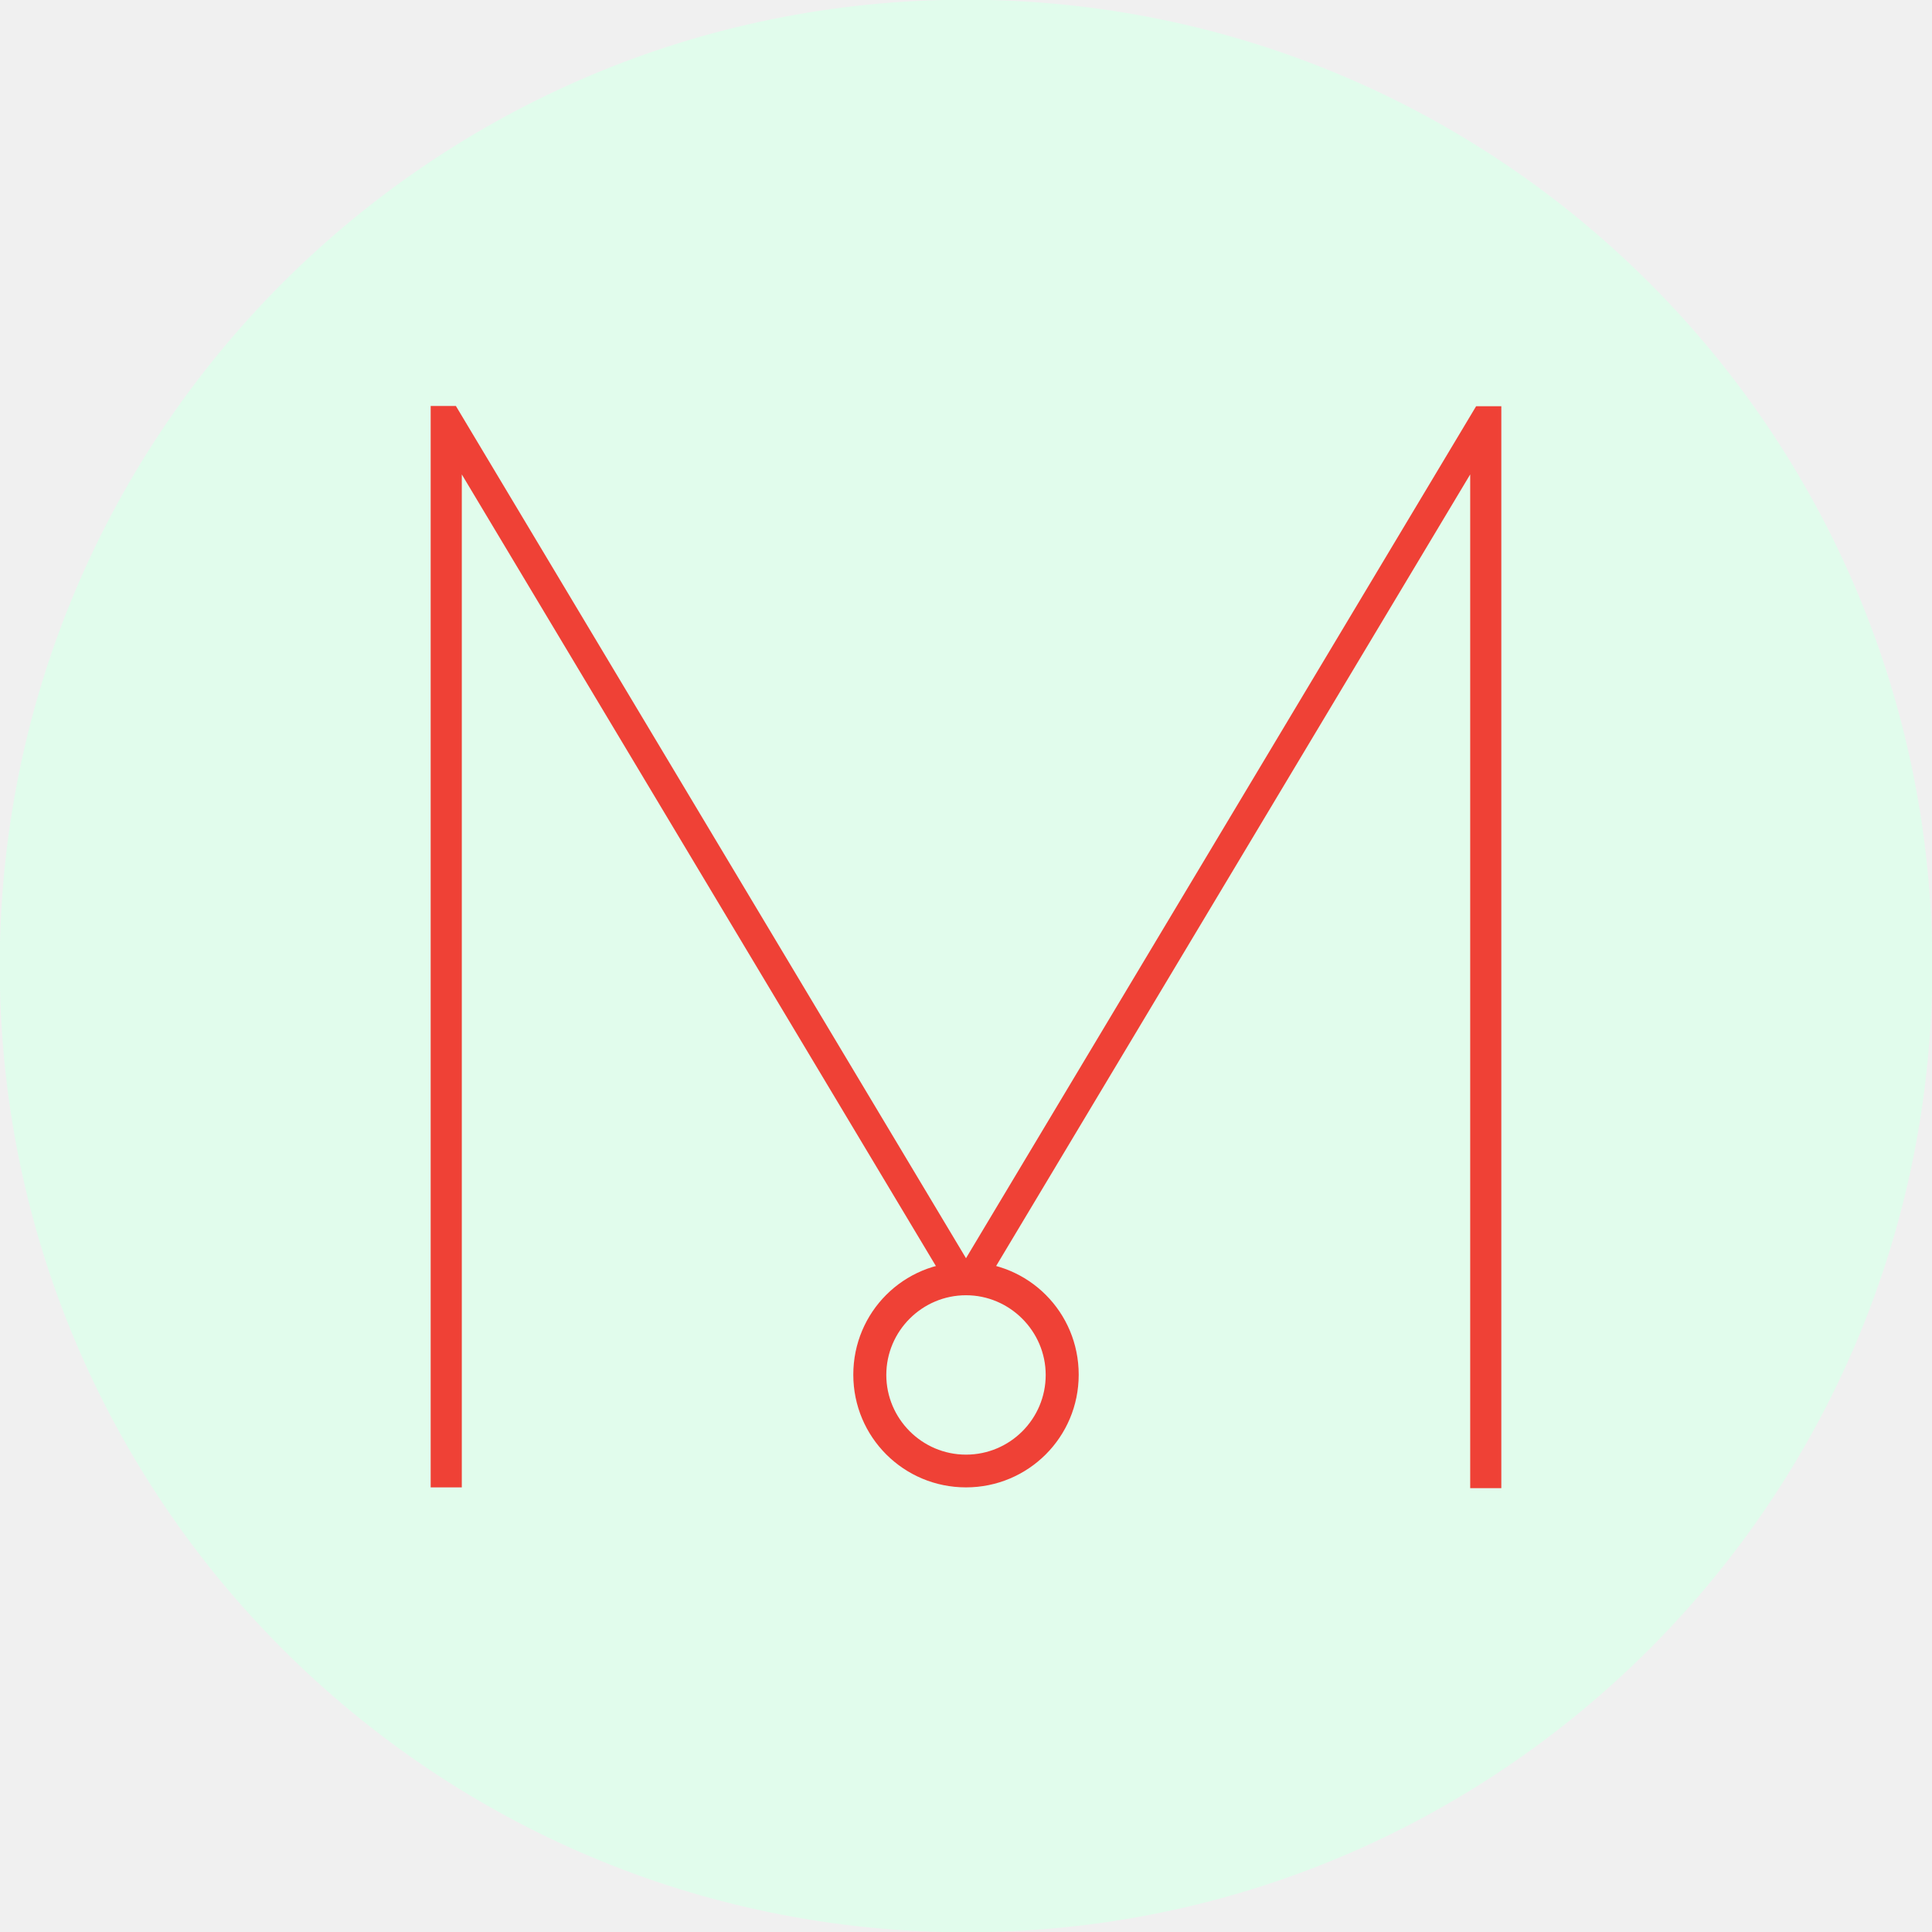
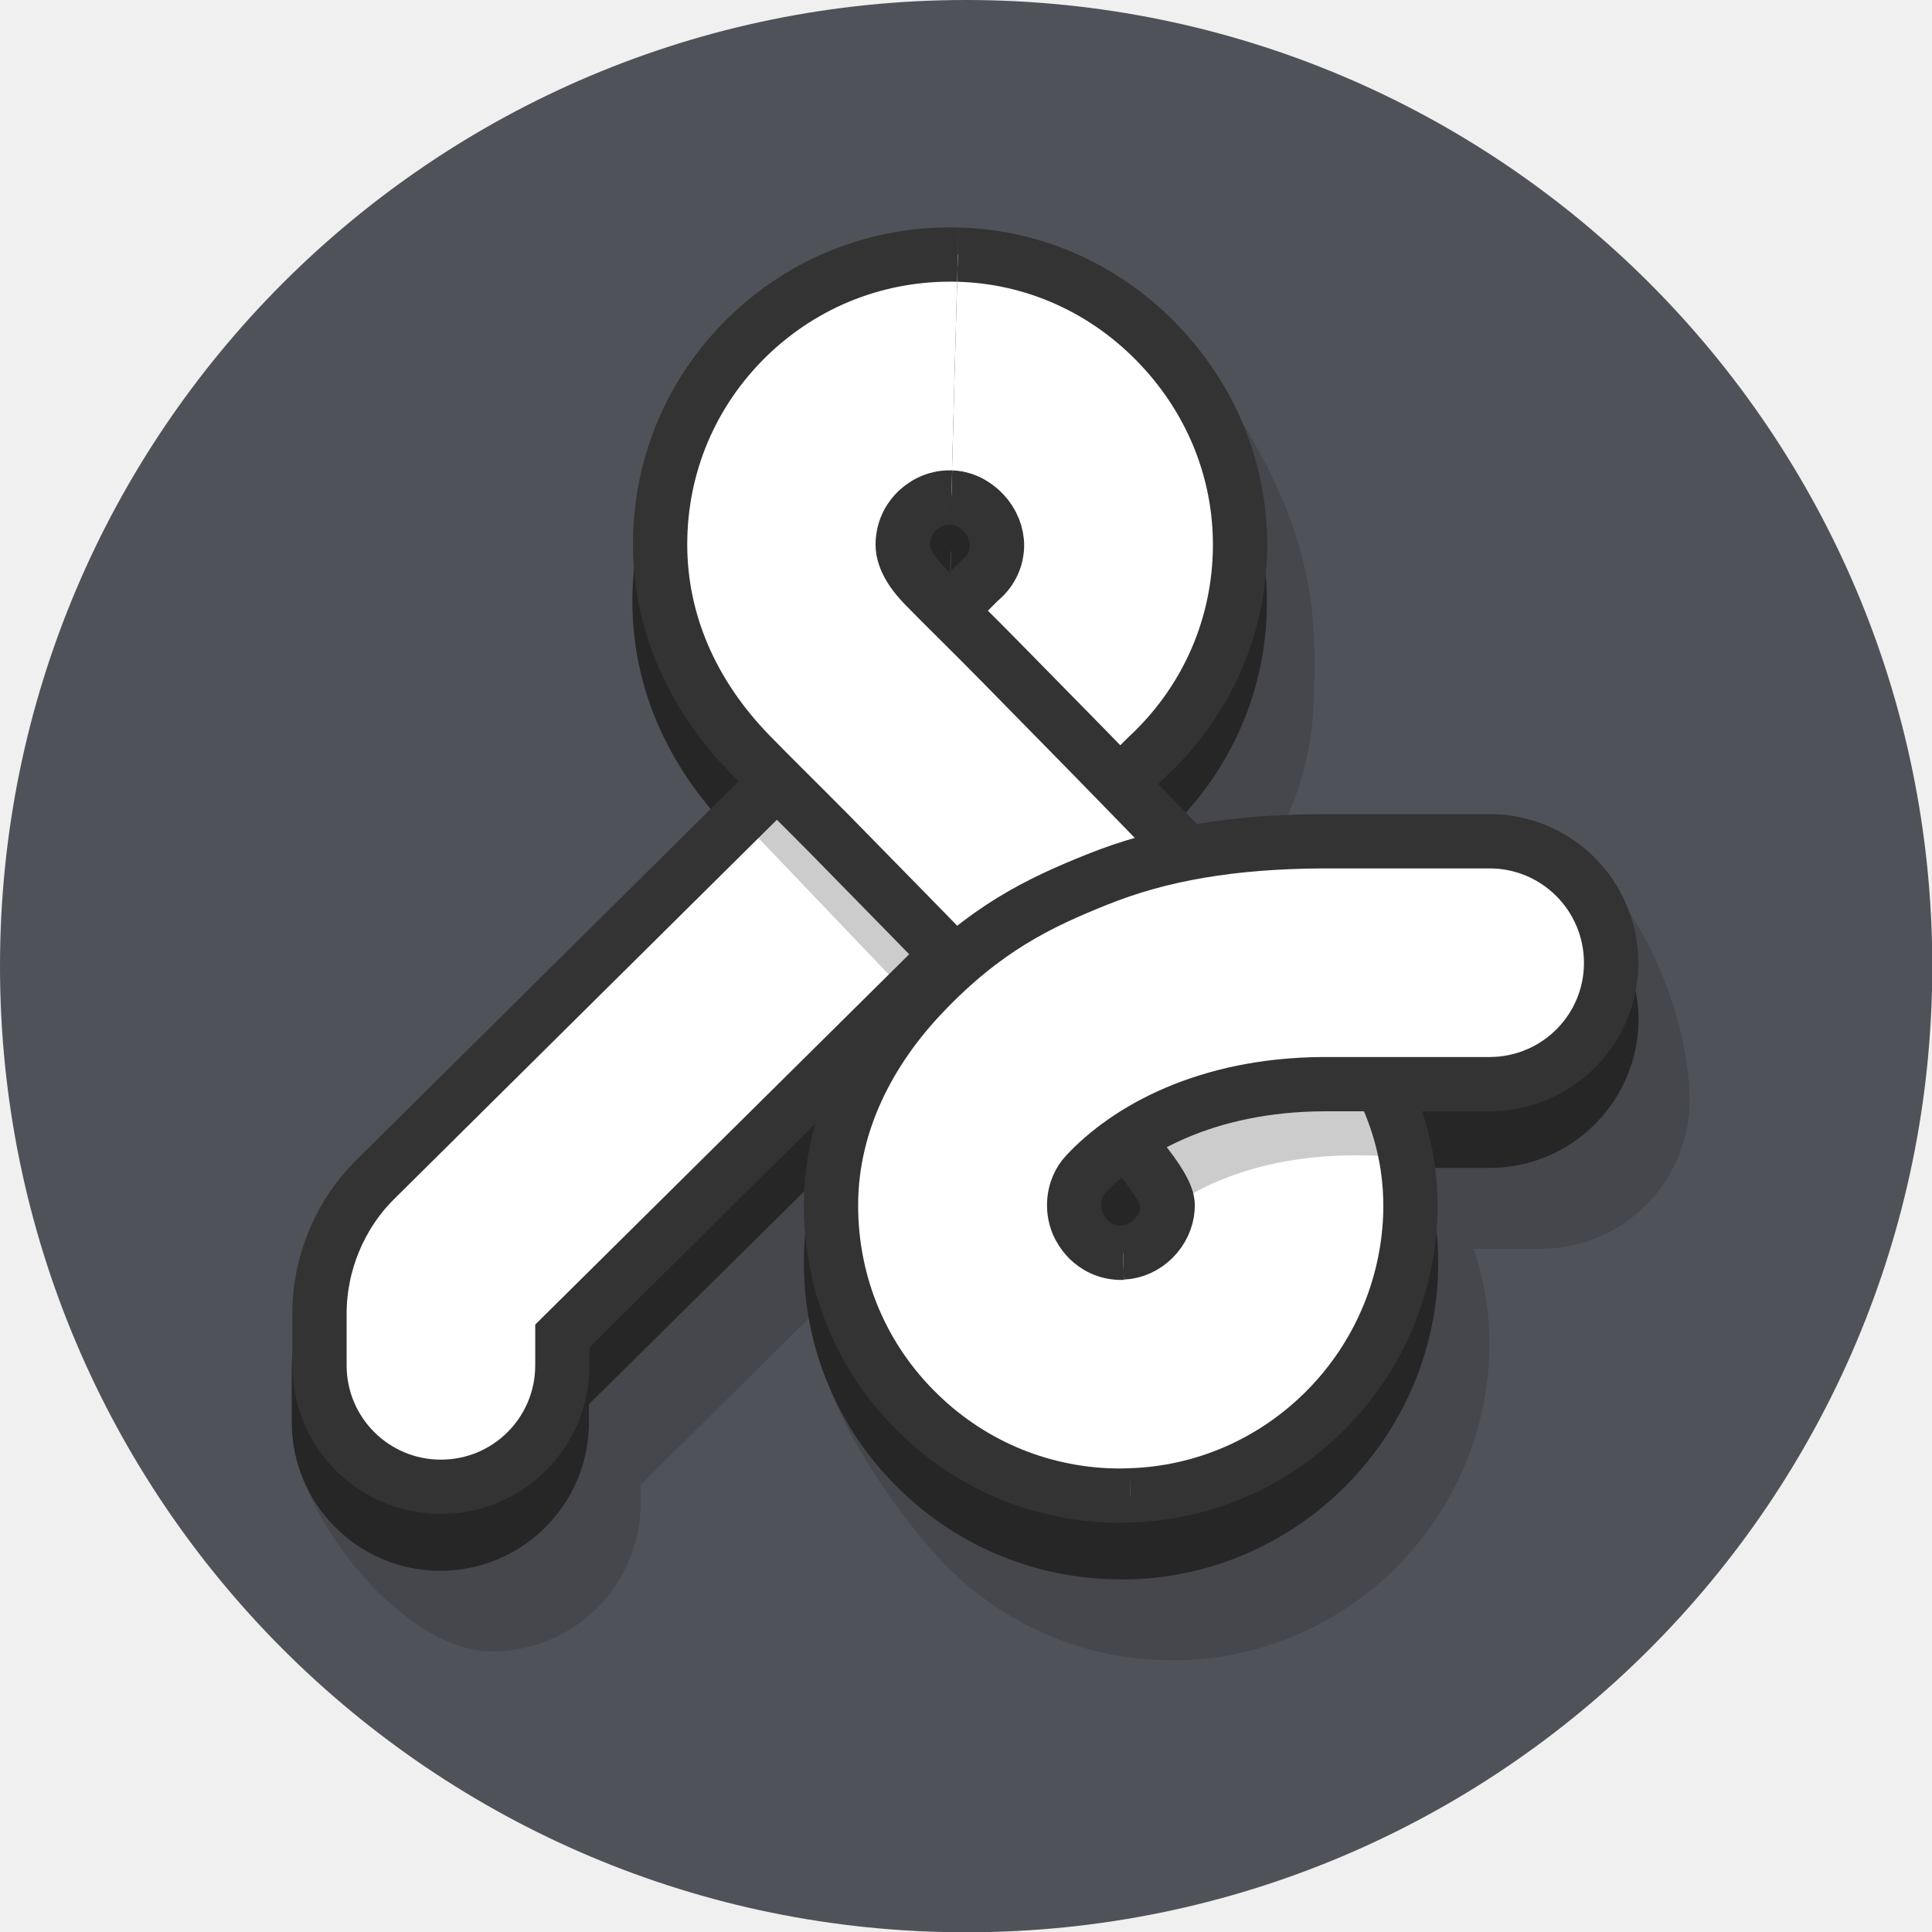
- <svg xmlns="http://www.w3.org/2000/svg" version="1.1" id="Layer_1" x="0px" y="0px" viewBox="0 0 720 720" enable-background="new 0 0 720 720" xml:space="preserve">
-   <circle fill="#E1FCEC" cx="360" cy="360" r="360.1" />
-   <g>
-     <g>
-       <path fill="#EF4136" d="M547.9,554.3V176.8L364.7,482.7c0,0-3.5-2.5-4.7-2.5s-4.7,2.5-4.7,2.5L172.1,176.8v377.5h-11.6v-403h9.4    L360,468.9l190.1-317.5h9.4v403.2h-11.6V554.3z" />
+ <svg xmlns="http://www.w3.org/2000/svg" version="1.1" x="0px" y="0px" viewBox="0 0 676.1 676.1" style="enable-background:new 0 0 676.1 676.1;" xml:space="preserve">
+   <style type="text/css">
+ 	.st0{fill:#4F5259;}
+ 	.st1{opacity:0.25;fill:#262626;}
+ 	.st2{fill:#262626;}
+ 	.st3{fill:#FFFFFF;stroke:#333333;stroke-width:19;stroke-miterlimit:10;}
+ 	.st4{fill:#FFFFFF;}
+ 	.st5{fill:none;stroke:#333333;stroke-width:19;stroke-miterlimit:10;}
+ 	.st6{opacity:0.25;fill:#333333;}
+ </style>
+   <g id="Capa_3">
+     <circle id="XMLID_118_" class="st0" cx="338.1" cy="338.1" r="338.1" />
+   </g>
+   <g id="Capa_1">
+ </g>
+   <g id="Capa_2">
+     <g id="Capa_5">
+       <path id="XMLID_207_" class="st1" d="M558.3,304.7l-78,28.2c-16,0.1-30.4,1.2-43.7,3.4c-4.4-4.6-9-9.3-13.5-13.9l2.8-2.8    c21.7-20.3,32.9-45.6,33.9-75.1c1-29.5,0.5-59.9-32.6-108.3c-16.9-24.7-44.5-7.7-74-8.5v0c-30.2-0.8-58.7,10.4-80.4,31.4    c-21.6,21.1-33.6,49.3-33.6,79.5c0,29.4,11.8,57.2,34.3,80.2c0.8,0.8,1.7,1.7,2.7,2.7L142.7,454c-14.2,14.1-22.3,33.7-22.3,53.7    l-16.3,3.1c6.7,27.8,39.5,67.1,68.2,67.1s51.9-23.3,51.9-52v-6.3l79-78.2c-2.6,9.3-5,20.2-12.4,26.4c-11.9,10,20.4,60.8,42.2,82    c20.8,20.1,48.2,31.2,77.1,31.2c0.9,0,1.8,0,2.7,0c0.4,0,0.7,0,1.1,0c27.6-0.9,53.8-12.1,73.7-31.5c19.8-19.3,31.7-45.1,33.4-72.6    c0.9-15-1.3-28.2-5.3-39.9l23.9,0c28.7-0.2,51.8-23.7,51.7-52.3C590.9,356,576.1,321.7,558.3,304.7z M410.9,460.8    c5.1,6.6,6,9,6.1,9.6c-0.3,3.4-3.4,6.5-6.7,6.6l0.3,9.5l-0.3-9.5c-2,0.1-3.6-0.5-5-1.9c-1-1-2.2-2.6-2.2-5.1c0-2.5,1-3.9,1.5-4.5    c1.4-1.5,3.2-3.3,5.6-5.3C410.4,460.3,410.7,460.5,410.9,460.8z M350.8,222.2l-0.3,9.5c2.1,0.1,3.8,1.5,4.6,2.4    c1.4,1.5,2.2,3.3,2.1,4.9c0,0.7-0.1,2.7-2.3,4.7c-0.5,0.5-1,1-1.6,1.5l-3.3,3.2c-0.7-0.8-1.4-1.5-2.1-2.1    c-3.8-3.9-4.8-6.6-4.8-7.6c0-2.4,1.2-4.1,2.1-5c1-0.9,2.6-2,5.1-2l0.3-11.3L350.8,222.2z M351,212.7    C351,212.7,351,212.7,351,212.7l0.9-32.7L351,212.7z" />
+       <path id="XMLID_202_" class="st2" d="M521.2,304.7l-58.7,0c-16,0.1-30.4,1.2-43.7,3.4c-4.4-4.6-9-9.3-13.5-13.9l2.8-2.8    c21.7-20.3,34.3-47.7,35.2-77.2c1-29.5-9.8-57.8-30.4-79.6c-20.5-21.8-48.1-34.3-77.6-35v0c-30.2-0.8-58.7,10.4-80.4,31.4    c-21.6,21.1-33.6,49.3-33.6,79.5c0,29.4,11.8,57.2,34.3,80.2c0.8,0.8,1.7,1.7,2.7,2.7L124.6,425.9c-14.2,14.1-22.5,33.7-22.5,53.7    v18.1c0,28.7,23.3,52,52,52s52-23.3,52-52v-6.3l79.1-78.2c-2.6,9.3-3.9,18.8-3.9,28.4c0,30.4,12,58.8,33.8,79.9    c20.8,20.1,48.2,31.2,77.1,31.2c0.9,0,1.8,0,2.7,0c0.4,0,0.7,0,1.1,0c27.6-0.9,53.8-12.1,73.7-31.5c19.8-19.3,31.7-45.1,33.4-72.6    c0.9-15-1.3-28.2-5.3-39.9l23.9,0c28.7-0.2,51.8-23.7,51.7-52.3C573,327.9,549.7,304.7,521.2,304.7z M393,432.6    c5.1,6.6,6,9,6.1,9.6c-0.3,3.4-3.4,6.5-6.7,6.6l0.3,9.5l-0.3-9.5c-2,0.1-3.6-0.5-5-1.9c-1-1-2.2-2.6-2.2-5.1c0-2.5,1-3.9,1.5-4.5    c1.4-1.5,3.2-3.3,5.6-5.3C392.6,432.2,392.8,432.4,393,432.6z M332.9,194.1l-0.3,9.5c2.1,0.1,3.8,1.5,4.6,2.4    c1.4,1.5,2.2,3.3,2.1,4.9c0,0.7-0.1,2.7-2.3,4.7c-0.5,0.5-1,1-1.6,1.5l-3.3,3.2c-0.7-0.8-1.4-1.5-2.1-2.1    c-3.8-3.9-4.8-6.6-4.8-7.6c0-2.4,1.2-4.1,2.1-5c1-0.9,2.6-2,5.1-2l0.3-11.3L332.9,194.1z M333.2,184.6    C333.2,184.6,333.2,184.6,333.2,184.6l0.9-32.7L333.2,184.6z" />
    </g>
-     <g>
-       <path fill="#EF4136" d="M360,554.3c-23.2,0-42-18.7-42-42s18.7-42,42-42s42,18.7,42,42S383.2,554.3,360,554.3z M360,482.7    c-16.3,0-29.7,13.3-29.7,29.7c0,16.3,13.3,29.7,29.7,29.7s29.7-13.3,29.7-29.7C389.7,496.1,376.3,482.7,360,482.7z" />
+     <g id="XMLID_27_">
+       <path id="XMLID_23_" class="st3" d="M335.2,89.1c26.9,0.7,52.1,12.1,70.9,32.1c18.8,20,28.7,45.8,27.8,72.8    c-0.9,27.1-12.4,52.2-32.3,70.7L196.8,467.5v10.3c0,23.5-19,42.5-42.5,42.5s-42.5-19-42.5-42.5v-18.1c0-17.5,7.1-34.7,19.6-47    l210.8-208.9c0.4-0.4,0.8-0.8,1.3-1.2c2.4-2.1,5.2-5.9,5.4-11.4c0.1-4.1-1.6-8.4-4.7-11.7c-1.8-1.9-5.7-5.2-11.3-5.4" />
+     </g>
+     <path id="XMLID_39_" class="st4" d="M392.8,438.3c8.2-0.3,15.3-7.3,15.8-15.6c0.2-2.5-0.4-5.9-8.3-16.1   c-21.7-24.8-75.2-79.2-110.6-115.3c-9.6-9.7-20.9-20.8-27.1-27.2c-20.7-21.2-31.6-46.7-31.6-73.6c0-27.6,10.9-53.4,30.7-72.7   c19.8-19.2,45.9-29.4,73.5-28.7l-2.3,85c-6.1-0.2-10.1,2.9-12,4.7c-1.9,1.8-5,5.8-5,11.8c0,5.4,4.1,10.7,7.5,14.2   c6.1,6.3,17.4,17.3,26.9,27c36,36.6,90.1,91.7,113.7,118.5c0.6,0.6,1.1,1.3,1.7,1.9c0.2,0.2,0.4,0.4,0.5,0.7   c13.8,17.4,29.3,41.7,27.2,75.2c-1.6,25.1-12.4,48.7-30.5,66.4c-18.2,17.8-42.1,28-67.3,28.8c-0.5,0-1,0-1.4,0L392.8,438.3z" />
+     <g id="XMLID_26_">
+       <g id="XMLID_29_">
+         <path id="XMLID_40_" class="st5" d="M392.8,438.3c8.2-0.3,15.3-7.3,15.8-15.6c0.2-2.5-0.4-5.9-8.3-16.1     c-21.7-24.8-75.2-79.2-110.6-115.3c-9.6-9.7-20.9-20.8-27.1-27.2c-20.7-21.2-31.6-46.7-31.6-73.6c0-27.6,10.9-53.4,30.7-72.7     c19.8-19.2,45.9-29.4,73.5-28.7" />
+         <path id="XMLID_38_" class="st5" d="M332.9,174.1c-6.1-0.2-10.1,2.9-12,4.7c-1.9,1.8-5,5.8-5,11.8c0,5.4,4.1,10.7,7.5,14.2     c6.1,6.3,17.4,17.3,26.9,27c36,36.6,90.1,91.7,113.7,118.5c0.6,0.6,1.1,1.3,1.7,1.9c0.2,0.2,0.4,0.4,0.5,0.7     c13.8,17.4,29.3,41.7,27.2,75.2c-1.6,25.1-12.4,48.7-30.5,66.4c-18.2,17.8-42.1,28-67.3,28.8c-0.5,0-1,0-1.4,0" />
+       </g>
+     </g>
+     <g id="XMLID_22_">
+       <path id="XMLID_30_" class="st3" d="M395.6,523.3c-1.2,0-2.3,0.1-3.5,0.1c-26.5,0-51.4-10.1-70.4-28.5    c-20-19.3-30.9-45.3-30.9-73.1c0-28.7,13.3-54.2,32.3-74.1c21.5-22.6,40.3-31.7,60.8-39.9c22.3-9,47.3-13.2,78.7-13.4l58.4,0    c0.1,0,0.2,0,0.3,0c23.3,0,42.3,18.8,42.5,42.2c0.2,23.5-18.7,42.6-42.2,42.8l-58.4,0c-41.1,0.2-68.8,16-83.2,31.5    c-1.8,1.9-4.1,5.6-4.1,10.9c0,6.1,3.2,10.1,5.1,12c2.3,2.2,6.2,4.8,12,4.6" />
    </g>
  </g>
+   <g id="Capa_4">
+     <path id="XMLID_182_" class="st6" d="M408.6,423.7c0,0,26.1-24.1,82.4-18.6l-5.7-21.8l-82,9.8l-1.3,15.6L408.6,423.7z" />
+     <path id="XMLID_181_" class="st6" d="M332.4,325.7c0,0-35-6.5-64.3-54.8l-10,14.7l57,59.7l13.3-8.3L332.4,325.7z" />
+   </g>
</svg>
